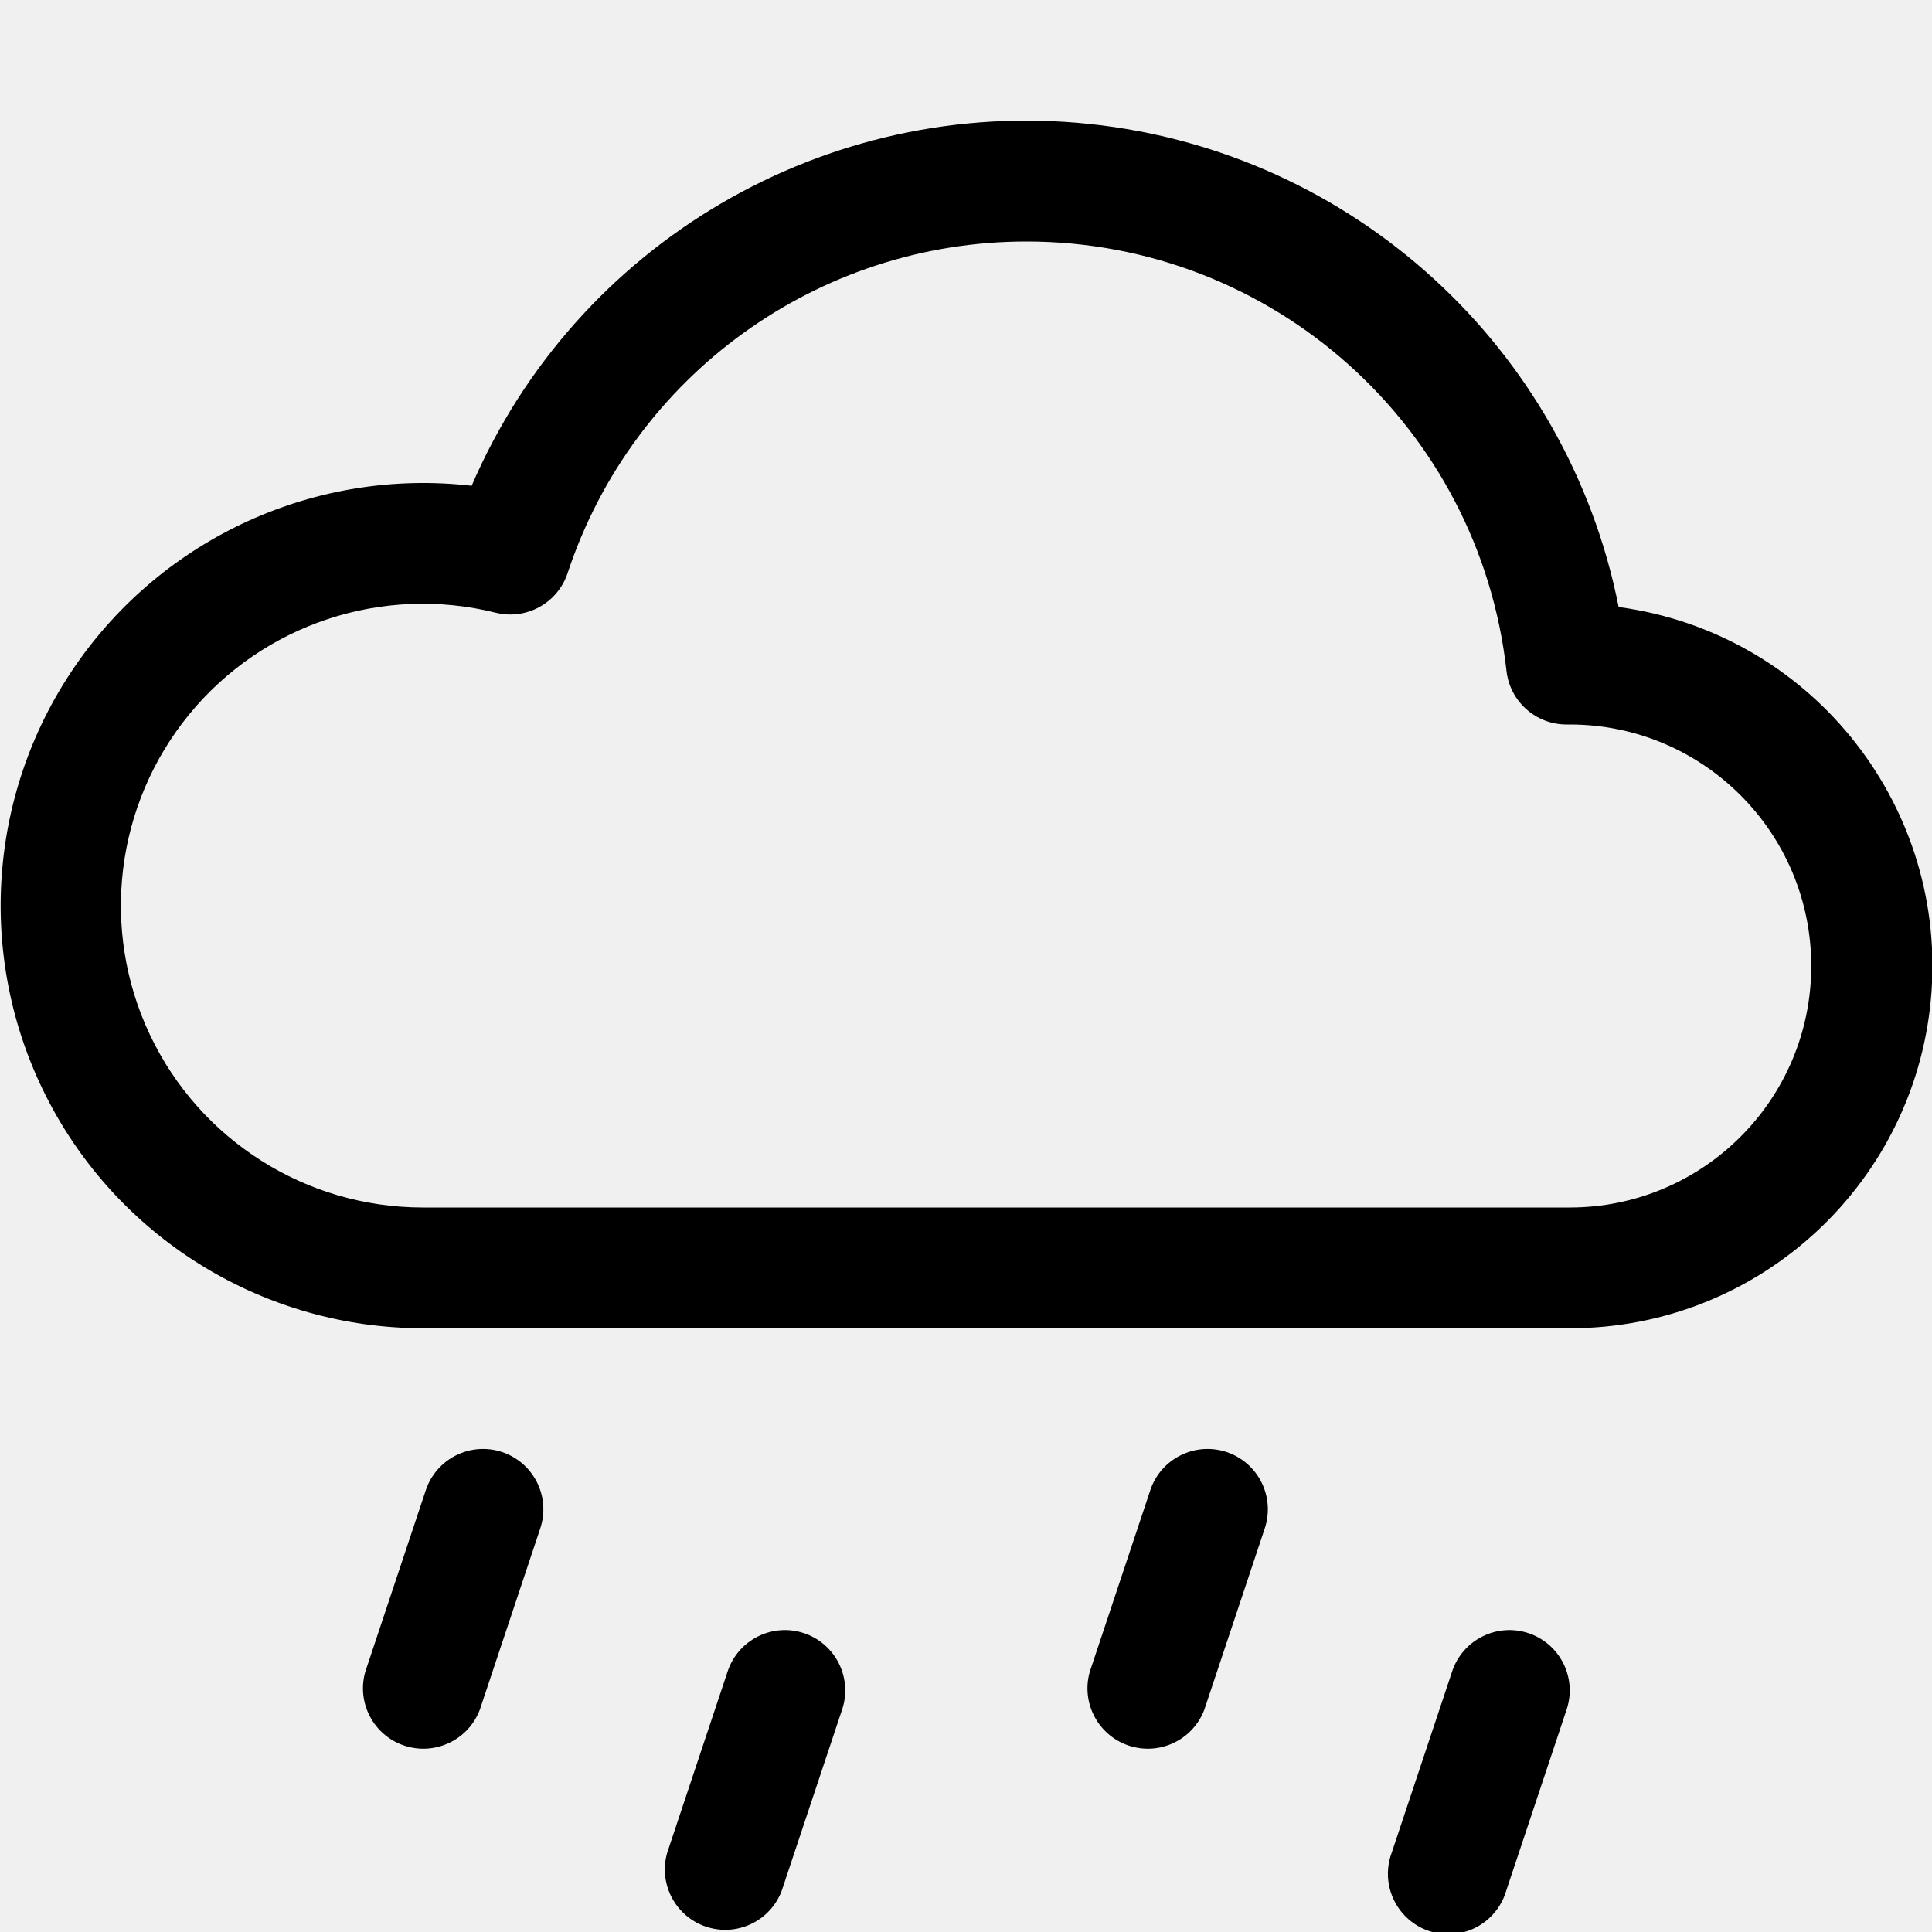
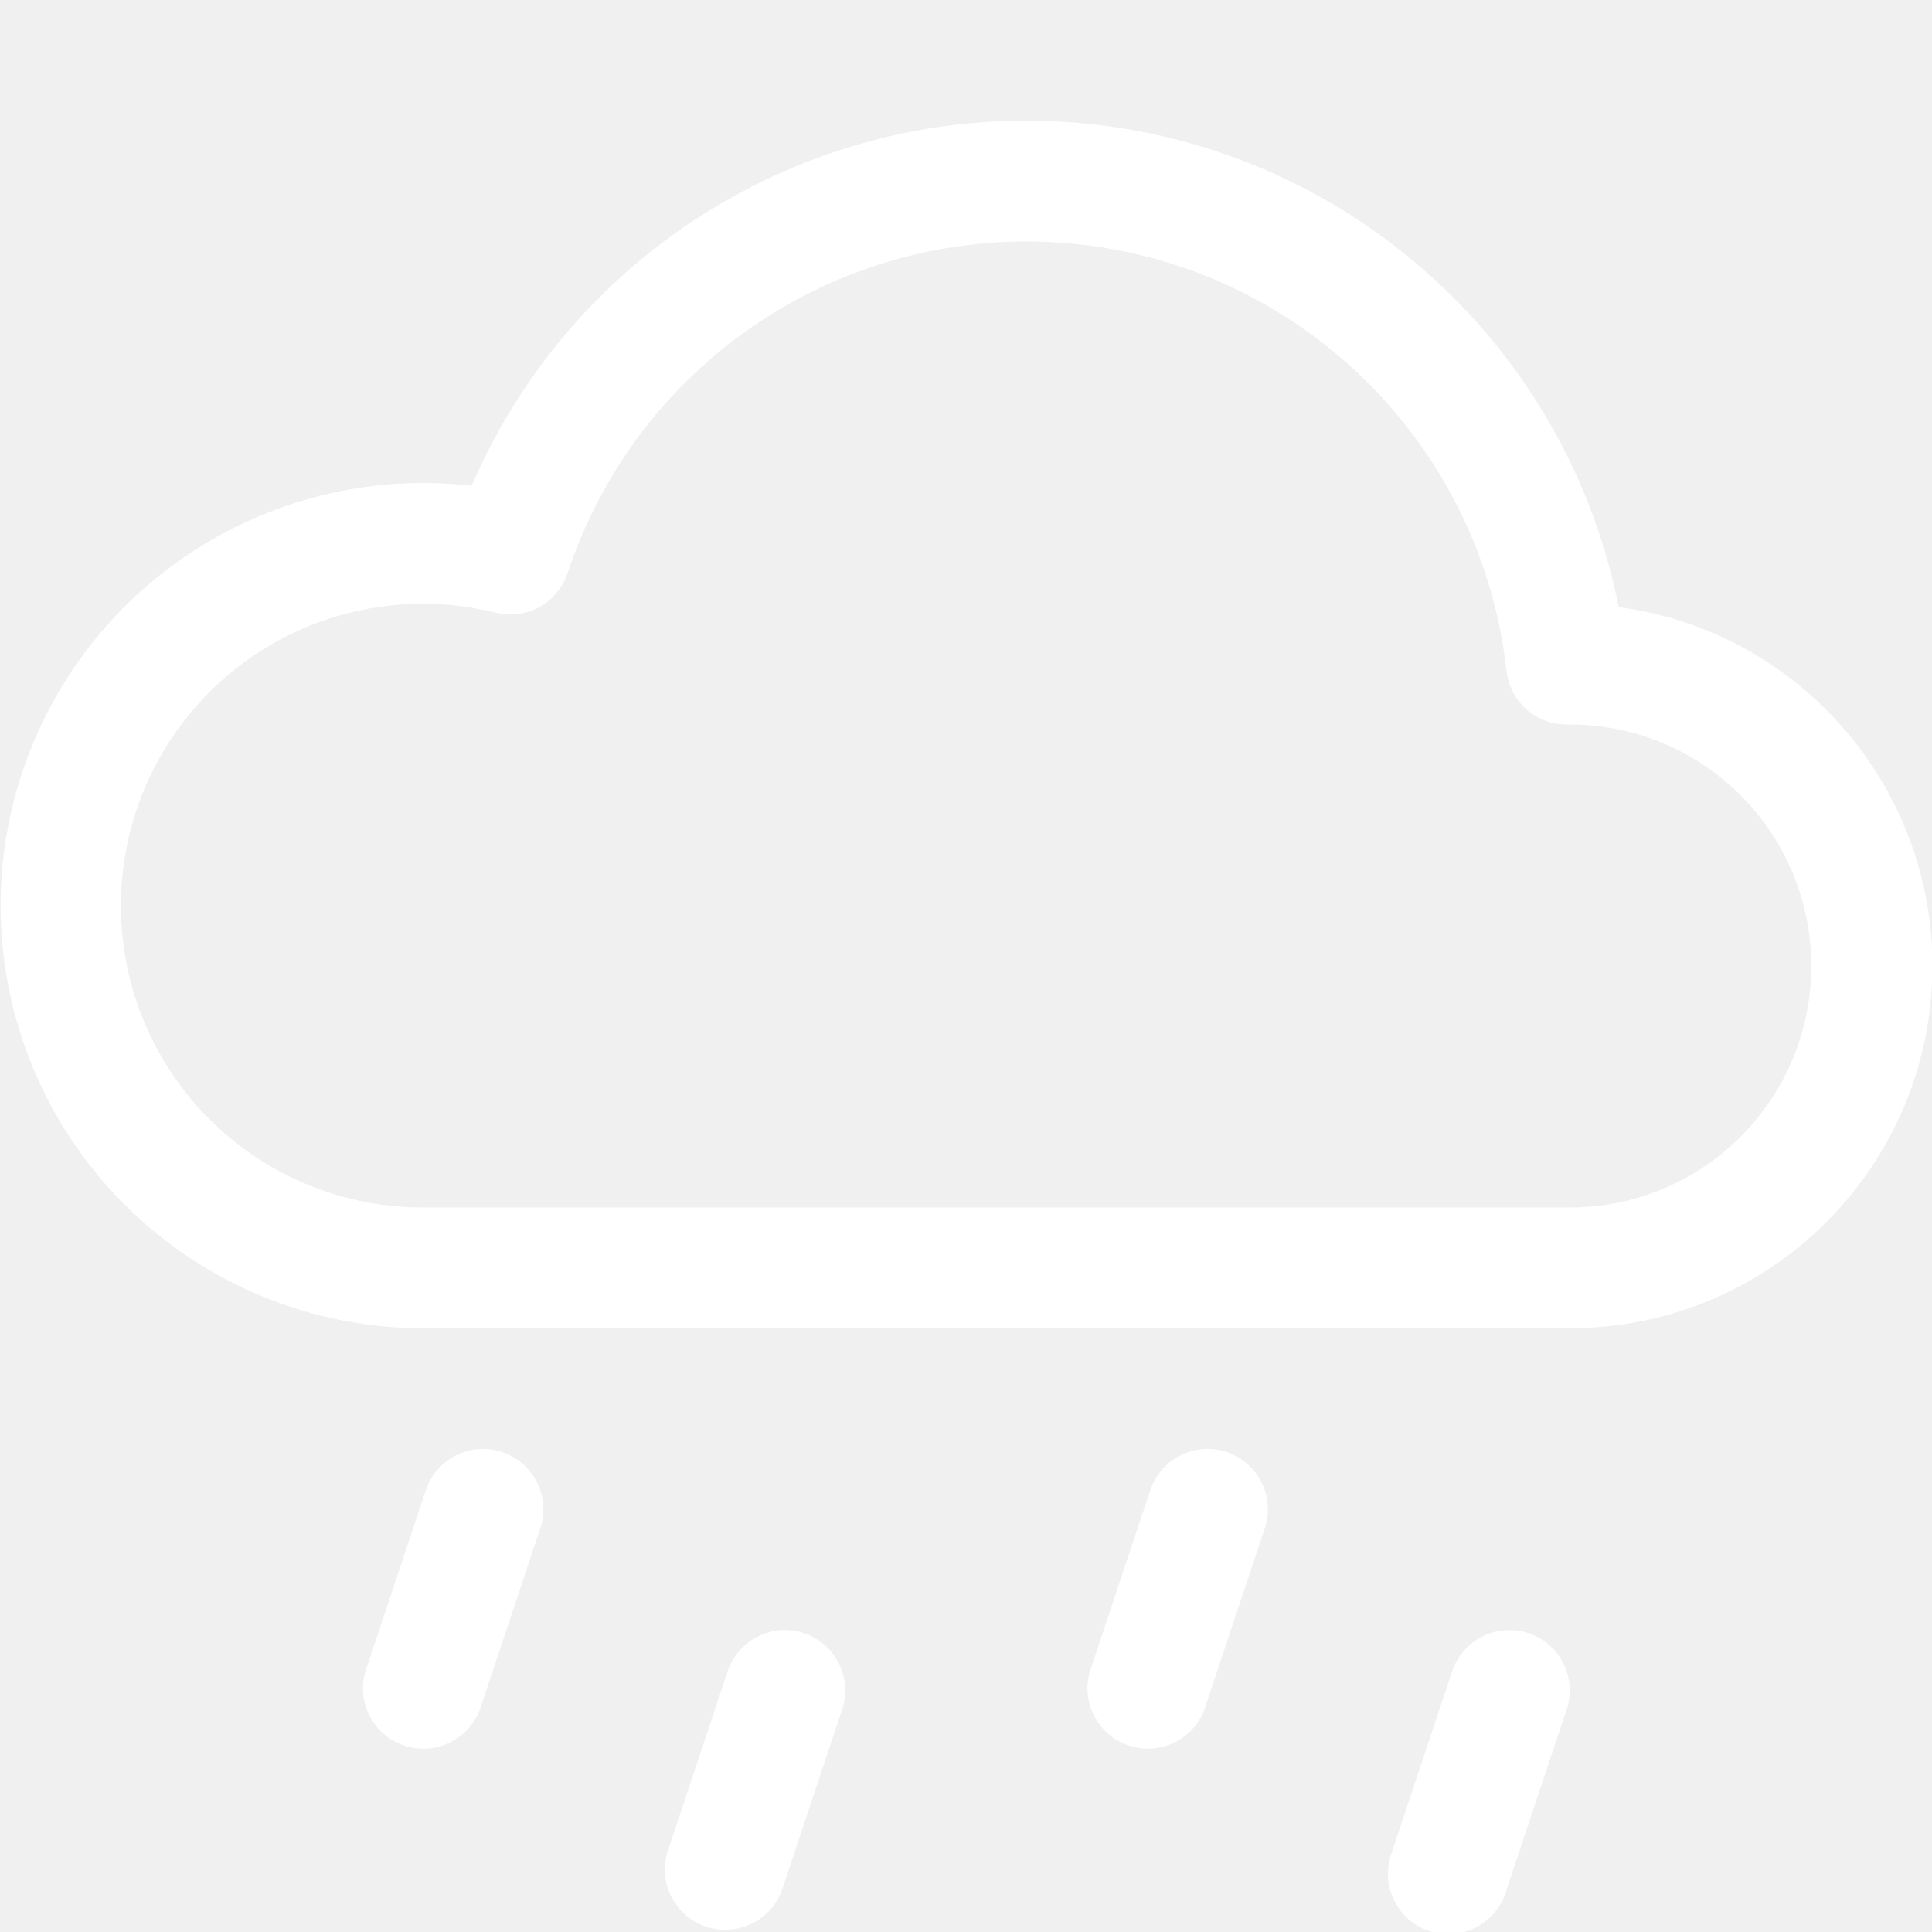
- <svg xmlns="http://www.w3.org/2000/svg" width="16" height="16" fill="currentColor" class="bi bi-cloud-drizzle" viewBox="0 0 16 16">
+ <svg xmlns="http://www.w3.org/2000/svg" width="16" height="16" fill="#FFFFFF" class="bi bi-cloud-drizzle" viewBox="0 0 16 16">
  <path d="M4.158 12.025a.5.5 0 0 1 .316.633l-.5 1.5a.5.5 0 0 1-.948-.316l.5-1.5a.5.5 0 0 1 .632-.317m6 0a.5.5 0 0 1 .316.633l-.5 1.5a.5.5 0 0 1-.948-.316l.5-1.5a.5.5 0 0 1 .632-.317m-3.5 1.5a.5.5 0 0 1 .316.633l-.5 1.5a.5.5 0 0 1-.948-.316l.5-1.5a.5.5 0 0 1 .632-.317m6 0a.5.5 0 0 1 .316.633l-.5 1.5a.5.5 0 1 1-.948-.316l.5-1.5a.5.5 0 0 1 .632-.317m.747-8.498a5.001 5.001 0 0 0-9.499-1.004A3.5 3.5 0 1 0 3.5 11H13a3 3 0 0 0 .405-5.973zM8.5 2a4 4 0 0 1 3.976 3.555.5.5 0 0 0 .5.445H13a2 2 0 0 1 0 4H3.5a2.5 2.5 0 1 1 .605-4.926.5.5 0 0 0 .596-.329A4.002 4.002 0 0 1 8.5 2" />
</svg>
